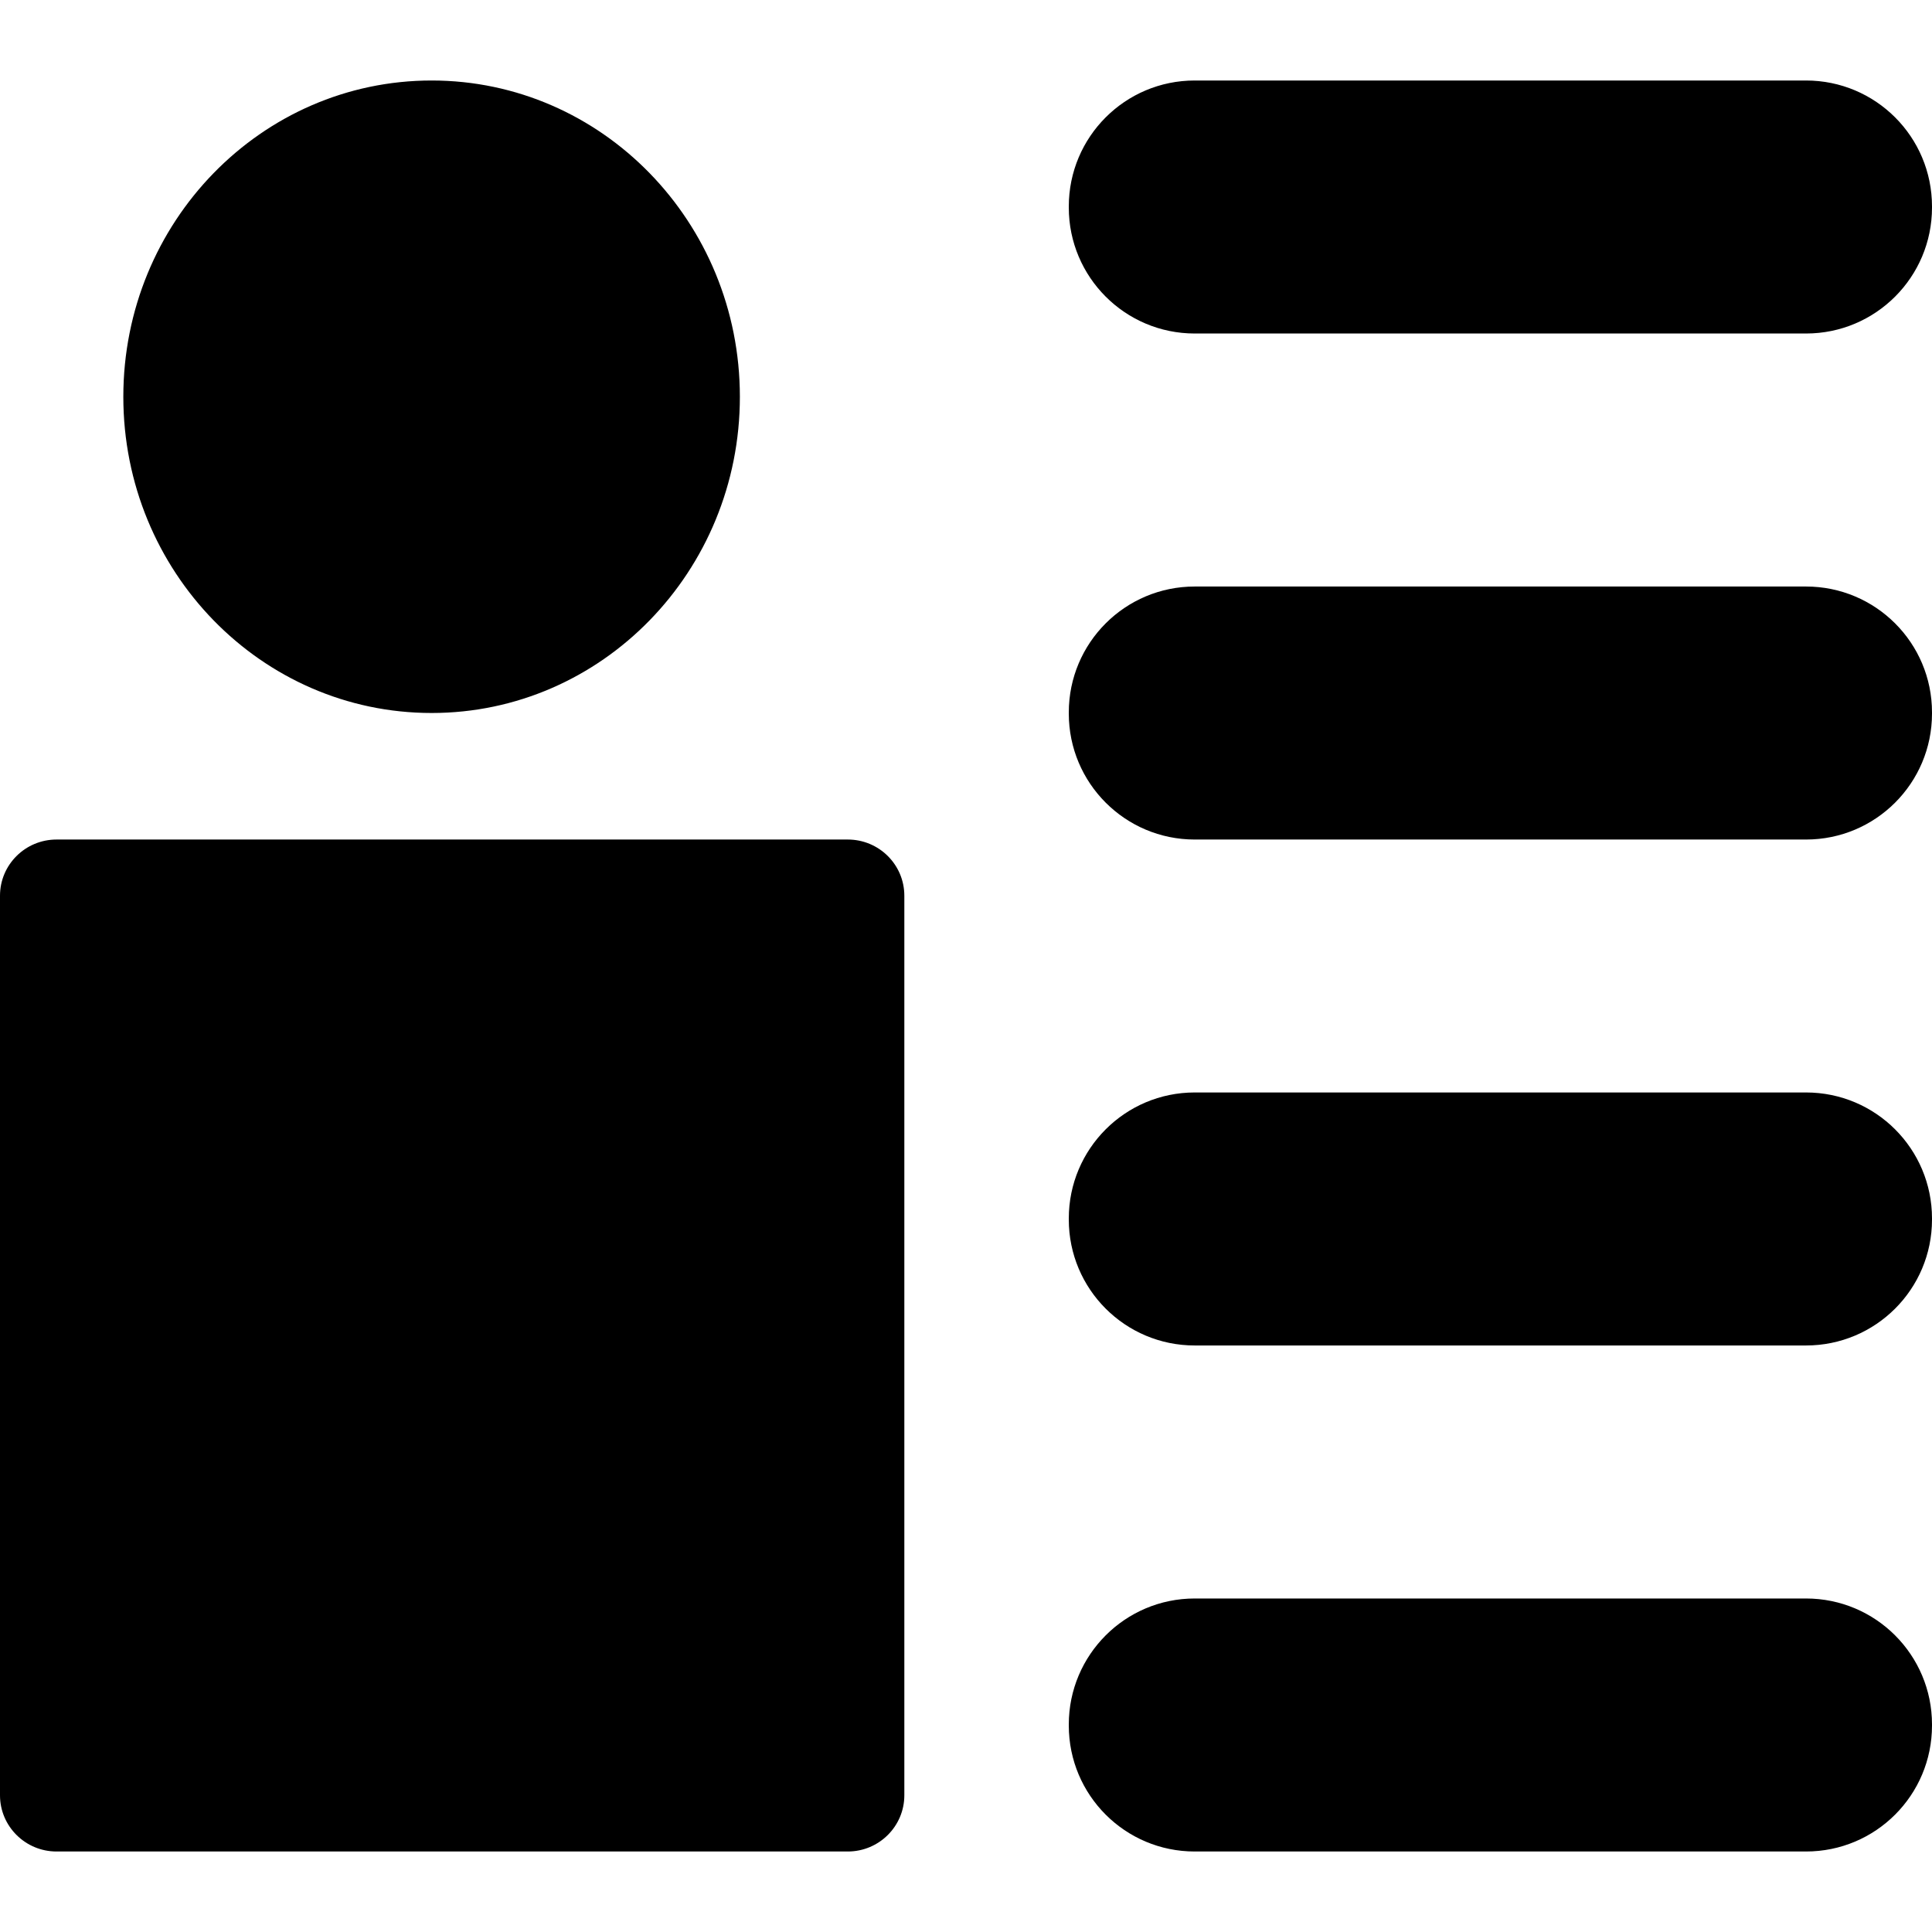
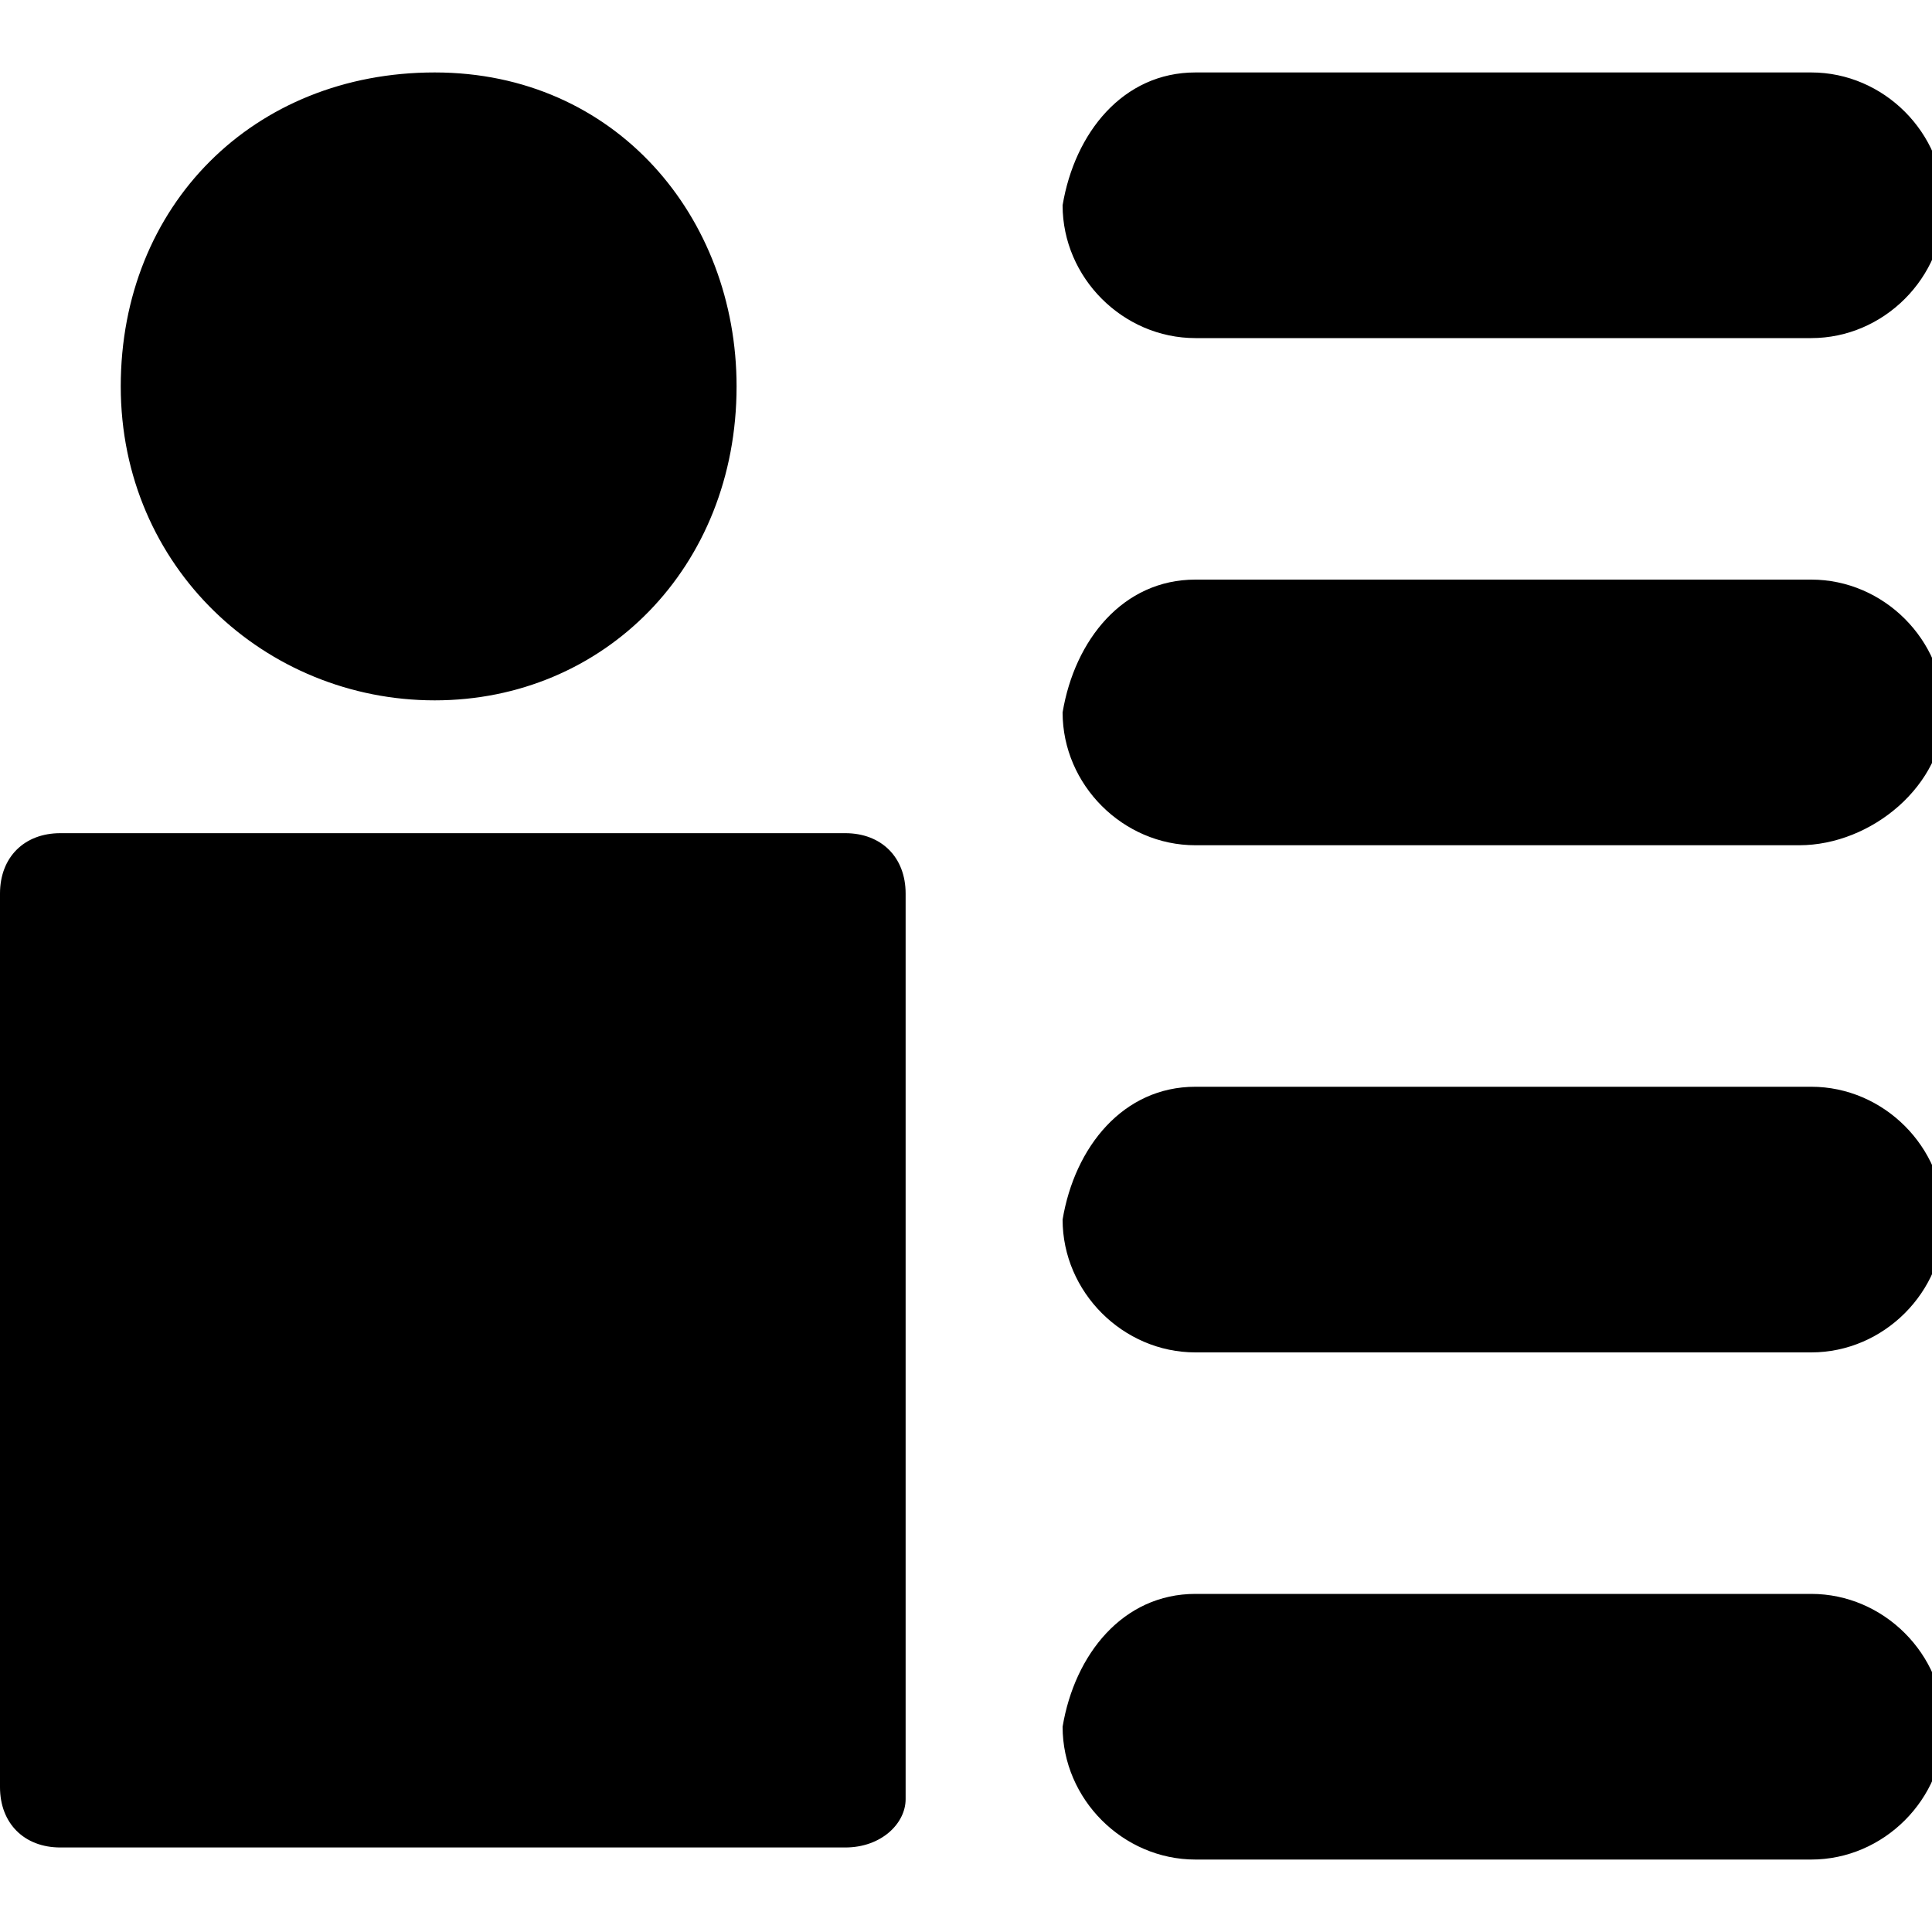
- <svg xmlns="http://www.w3.org/2000/svg" width="24px" height="24px" viewBox="0 0 24 24" version="1.1">
-   <defs />
-   <g id="Iconography" stroke="none" stroke-width="1" fill-rule="evenodd">
-     <g transform="translate(-847, -334)" id="job-functions">
-       <g transform="translate(847, 334)">
-         <g id="jobfunctions">
-           <g id="Group-22">
-             <path d="M10.532,23 L0.702,23 C0.315,23 0,22.687 0,22.302 L0,11.127 C0,10.741 0.315,10.429 0.702,10.429 L10.532,10.429 C10.919,10.429 11.234,10.741 11.234,11.127 L11.234,22.302 C11.234,22.687 10.919,23 10.532,23 Z M9.191,4.929 C9.191,7.098 7.477,8.857 5.362,8.857 C3.246,8.857 1.532,7.098 1.532,4.929 C1.532,2.759 3.246,1 5.362,1 C7.477,1 9.191,2.759 9.191,4.929 Z M14.841,1 L22.435,1 L22.435,1 C23.3,1 24,1.7 24,2.565 L24,2.578 C24,3.442 23.3,4.143 22.435,4.143 L14.841,4.143 C13.977,4.143 13.277,3.442 13.277,2.578 L13.277,2.565 C13.277,1.7 13.977,1 14.841,1 L14.841,1 Z M14.841,13.571 L22.435,13.571 C23.3,13.571 24,14.272 24,15.136 L24,15.15 C24,16.014 23.3,16.714 22.435,16.714 L14.841,16.714 C13.977,16.714 13.277,16.014 13.277,15.15 L13.277,15.136 C13.277,14.272 13.977,13.571 14.841,13.571 Z M14.841,7.286 L22.435,7.286 C23.3,7.286 24,7.986 24,8.85 L24,8.864 C24,9.728 23.3,10.429 22.435,10.429 L14.841,10.429 C13.977,10.429 13.277,9.728 13.277,8.864 L13.277,8.85 L13.277,8.85 C13.277,7.986 13.977,7.286 14.841,7.286 Z M14.841,19.857 L22.435,19.857 C23.3,19.857 24,20.558 24,21.422 L24,21.435 C24,22.3 23.3,23 22.435,23 L14.841,23 C13.977,23 13.277,22.3 13.277,21.435 L13.277,21.422 C13.277,20.558 13.977,19.857 14.841,19.857 Z" id="job-functions" />
-             <rect id="Rectangle-14-Copy-8" x="0" y="0" width="24" height="24" fill="transparent" />
-           </g>
-         </g>
-       </g>
-     </g>
-   </g>
+ <svg xmlns="http://www.w3.org/2000/svg" viewBox="0 0 16 16">
+   <path d="M7 15.3H.5c-.3 0-.5-.2-.5-.5V7.4c0-.3.2-.5.5-.5H7c.3 0 .5.2.5.5v7.5c0 .2-.2.4-.5.4zM6.1 3.2c0 1.5-1.1 2.6-2.5 2.6S1 4.7 1 3.2 2.1.6 3.6.6s2.5 1.2 2.5 2.6zM9.9.6H15c.6 0 1.1.5 1.1 1.1 0 .6-.5 1.1-1.1 1.1H9.9c-.6 0-1.1-.5-1.1-1.1.1-.6.5-1.1 1.1-1.1zm0 8.4H15c.6 0 1.1.5 1.1 1.1 0 .6-.5 1.1-1.1 1.1H9.9c-.6 0-1.1-.5-1.1-1.1.1-.6.5-1.1 1.1-1.1zm0-4.2H15c.6 0 1.1.5 1.1 1.1S15.5 7 14.9 7h-5c-.6 0-1.1-.5-1.1-1.1.1-.6.5-1.1 1.1-1.1zm0 8.4H15c.6 0 1.1.5 1.1 1.1 0 .6-.5 1.1-1.1 1.1H9.9c-.6 0-1.1-.5-1.1-1.1.1-.6.5-1.1 1.1-1.1z" />
</svg>
